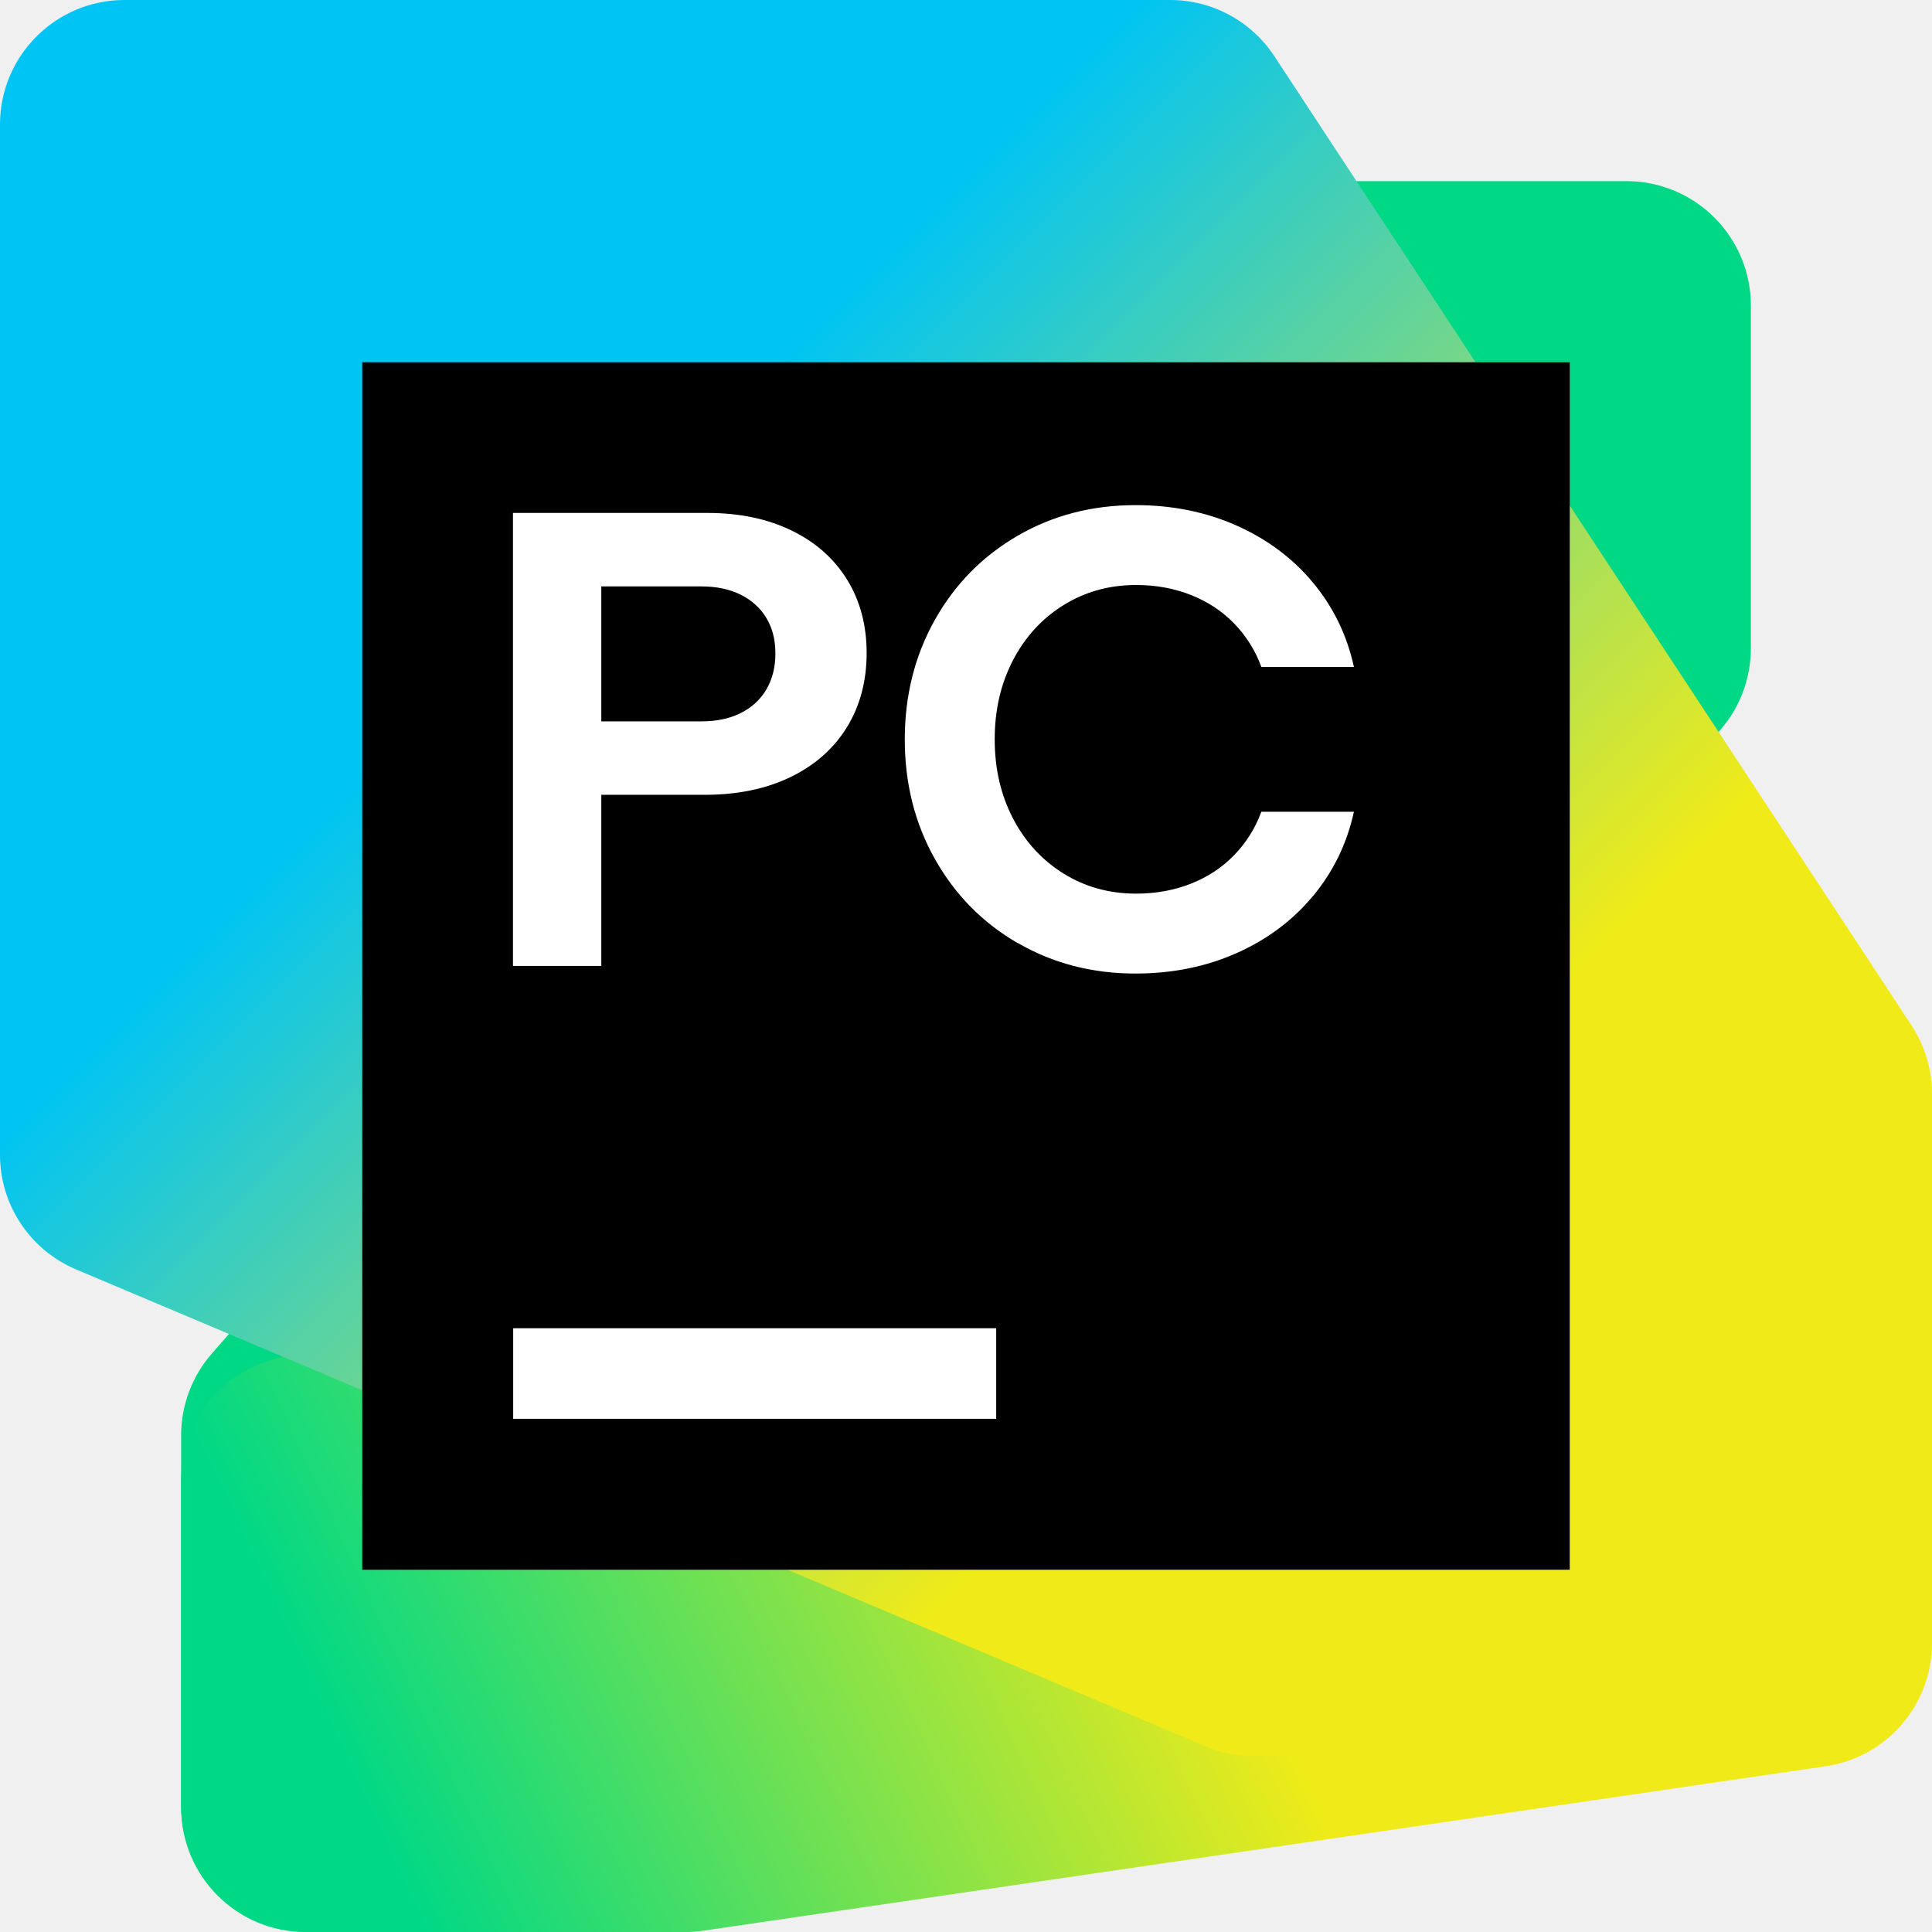
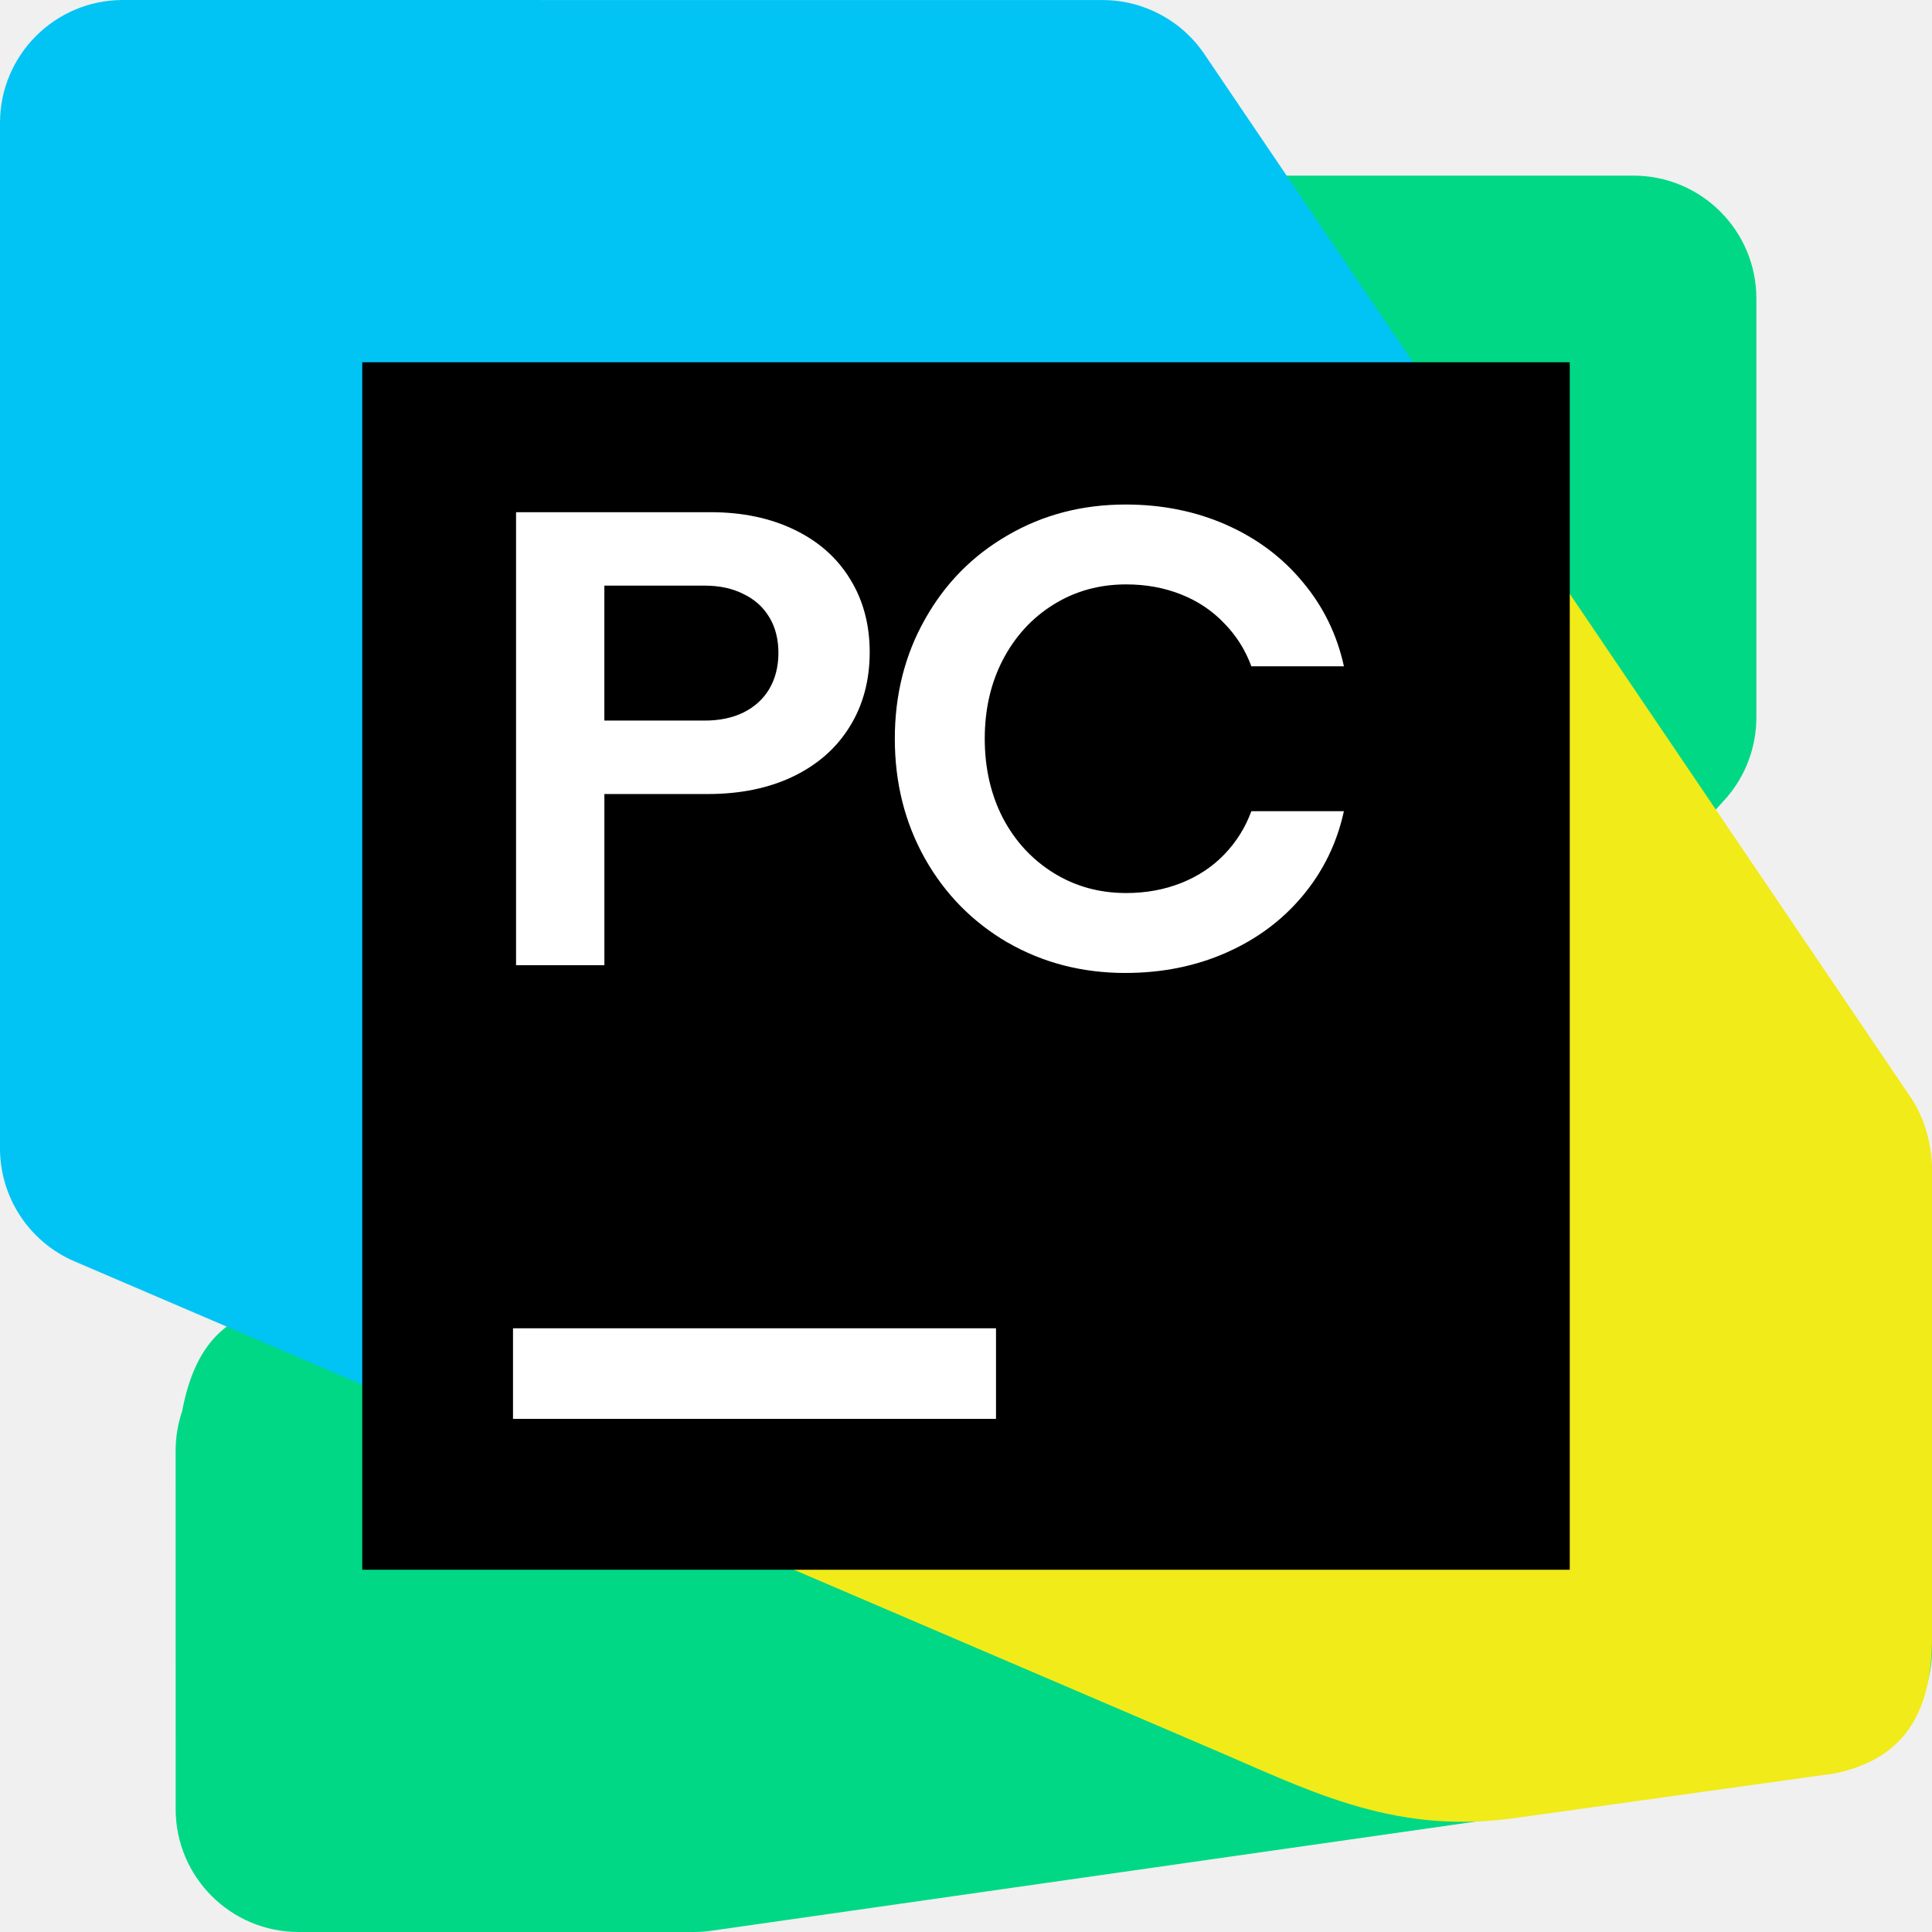
<svg xmlns="http://www.w3.org/2000/svg" width="64" height="64" fill="none" viewBox="0 0 64 64">
-   <defs>
-     <linearGradient id="a" x1="7.671" x2="61.126" y1="64.393" y2="39.609" gradientUnits="userSpaceOnUse">
-       <stop offset=".1" stop-color="#00D886" />
-       <stop offset=".59" stop-color="#F0EB18" />
-     </linearGradient>
-     <linearGradient id="b" x1="59.933" x2="1.337" y1="59.676" y2="1.08" gradientUnits="userSpaceOnUse">
-       <stop offset=".3" stop-color="#F0EB18" />
-       <stop offset=".7" stop-color="#00C4F4" />
-     </linearGradient>
-   </defs>
-   <path fill="#00D886" d="M6 47.55v12.259c0 2.304 1.887 4.161 4.191 4.124l11.043-.176c1.181-.019 2.297-.543 3.066-1.44l32.707-38.158c.641-.748.993-1.7.993-2.684V10.125C58 7.847 56.153 6 53.875 6H42.872c-1.189 0-2.321.514-3.104 1.409L7.021 44.834C6.362 45.586 6 46.551 6 47.55Z" />
-   <path fill="url(#a)" d="M6 49.015v10.862c0 2.278 1.847 4.125 4.125 4.125h12.566c.2 0 .4-.014.598-.044L60.474 58.51c2.026-.297 3.527-2.034 3.527-4.081V39.031c0-2.279-1.847-4.126-4.126-4.125l-18.504.004c-.426 0-.849.066-1.254.196L8.871 45.085c-1.709.546-2.87 2.135-2.87 3.929L6 49.015Z" />
-   <path fill="url(#b)" d="M0 4.125v34.127c0 1.658.993 3.155 2.521 3.8L39.942 57.85c.518.219 1.076.329 1.638.324l18.329-.15c2.265-.019 4.091-1.86 4.091-4.125V36.234c0-.806-.236-1.593-.678-2.266L42.213 1.859C41.45.699 40.155 0 38.766 0H4.125C1.847 0 0 1.847 0 4.125Z" />
-   <path fill="#000" d="M52 12H12v40h40V12Z" />
-   <path fill="#fff" d="M33 44H17v3h16v-3Z" />
-   <path fill="#fff" d="M16.993 16.992h6.442c1.058 0 1.984.193 2.781.579.797.386 1.411.929 1.844 1.629.432.701.649 1.511.649 2.433 0 .922-.22 1.758-.659 2.466-.439.708-1.063 1.256-1.871 1.646-.807.389-1.751.584-2.83.584h-3.43v5.67h-2.926V16.993l.001-.001Zm7.541 6.63c.368-.182.652-.443.852-.782.2-.339.3-.738.3-1.195s-.1-.841-.3-1.174c-.2-.333-.484-.589-.852-.772-.368-.182-.799-.273-1.292-.273h-3.323v4.47h3.323c.493 0 .924-.091 1.292-.273v-.001Z" />
-   <path fill="#fff" d="M33.713 31.242c-1.165-.675-2.079-1.604-2.744-2.787-.664-1.183-.997-2.502-.997-3.961s.333-2.778.997-3.961c.664-1.183 1.579-2.112 2.744-2.787 1.164-.675 2.466-1.013 3.902-1.013 1.215 0 2.329.225 3.344.675 1.014.45 1.86 1.081 2.535 1.892.675.811 1.127 1.742 1.356 2.792h-3.066c-.2-.543-.498-1.02-.895-1.431-.397-.411-.874-.727-1.431-.949-.557-.221-1.165-.333-1.823-.333-.886 0-1.686.221-2.401.664-.714.443-1.274 1.052-1.677 1.827-.404.776-.606 1.649-.606 2.621 0 .972.202 1.846.606 2.621.404.776.963 1.384 1.677 1.827.714.443 1.515.664 2.401.664.657 0 1.265-.111 1.823-.333.557-.221 1.034-.537 1.431-.949.397-.411.695-.888.895-1.431h3.066c-.229 1.051-.681 1.981-1.356 2.793-.675.811-1.521 1.442-2.535 1.892-1.015.45-2.129.675-3.344.675-1.436 0-2.737-.338-3.902-1.013v.003Z" />
+   <path fill="#00D886" d="M5.818 48.053c0-.447.074-.886.215-1.303.389-2.06 1.28-2.898 2.457-3.322L39.509 7.24a4.074 4.074 0 0 1 3.092-1.422h11.509c2.249 0 4.072 1.823 4.072 4.072v13.876c0 .972-.347 1.912-.98 2.65l-7.681 8.49 10.405-.003C62.176 34.904 64 36.728 64 38.977v15.673c-0 2.027-1.49 3.745-3.496 4.032L23.56 63.959a4.2 4.2 0 0 1-.576.041H9.891c-2.249-0-4.072-1.823-4.072-4.072z" />
+   <path fill="#F0EB19" d="m49.509 15.992 13.806 20.391c.447.67.686 1.563.686 2.368v15.5c-0 2.249-.75 4-3.25 4.5l-10.75 1.5c-4 .5-6.75-1-10.042-2.397l-22.618-9.693z" />
+   <path fill="#01C4F4" d="M0 4.073C0 1.823 1.823 0 4.073 0L36.524.002c1.361 0 2.632.68 3.387 1.812l8.167 12.063-33.707 33.009-11.903-5.102A4.073 4.073 0 0 1 0 38.041z" />
+   <path fill="#000" d="M52 12H12v40h40z" />
+   <path fill="#fff" d="M23.536 16.968h-6.441v15.005h2.926v-5.67h3.43c1.071 0 2.011-.193 2.819-.579.815-.393 1.44-.943 1.876-1.651.443-.707.664-1.543.664-2.465q-0-1.382-.654-2.433c-.429-.701-1.043-1.243-1.844-1.629q-1.201-.579-2.776-.579m1.093 6.635c-.365.178-.793.268-1.286.268h-3.323v-4.47h3.323c.493 0 .922.092 1.286.278.371.178.657.435.857.772.2.328.3.729.3 1.179s-.101.847-.3 1.19c-.2.337-.486.597-.857.783" />
+   <path fill="#fff" d="M33.382 31.223c1.165.671 2.466 1.008 3.902 1.008v-.001c1.214 0 2.329-.225 3.344-.675 1.015-.45 1.857-1.078 2.529-1.886.679-.815 1.133-1.747 1.361-2.797H41.453c-.2.543-.5 1.022-.9 1.436-.393.408-.869.722-1.426.943-.557.221-1.165.332-1.822.332-.886 0-1.686-.221-2.401-.664-.715-.443-1.276-1.05-1.683-1.822-.4-.778-.6-1.654-.6-2.626s.2-1.844.6-2.615c.408-.779.968-1.39 1.683-1.833.714-.443 1.515-.664 2.401-.664.657 0 1.264.111 1.822.333.557.221 1.032.54 1.426.954.4.408.7.883.9 1.426h3.066c-.229-1.05-.683-1.979-1.361-2.787q-1.008-1.222-2.529-1.897c-1.015-.45-2.13-.675-3.344-.675-1.437 0-2.737.339-3.902 1.018-1.165.671-2.08 1.601-2.744 2.787q-.997 1.768-.997 3.955c0 1.458.333 2.78.997 3.966.665 1.179 1.579 2.107 2.744 2.787M16.994 44.001h16v3h-16z" />
</svg>
